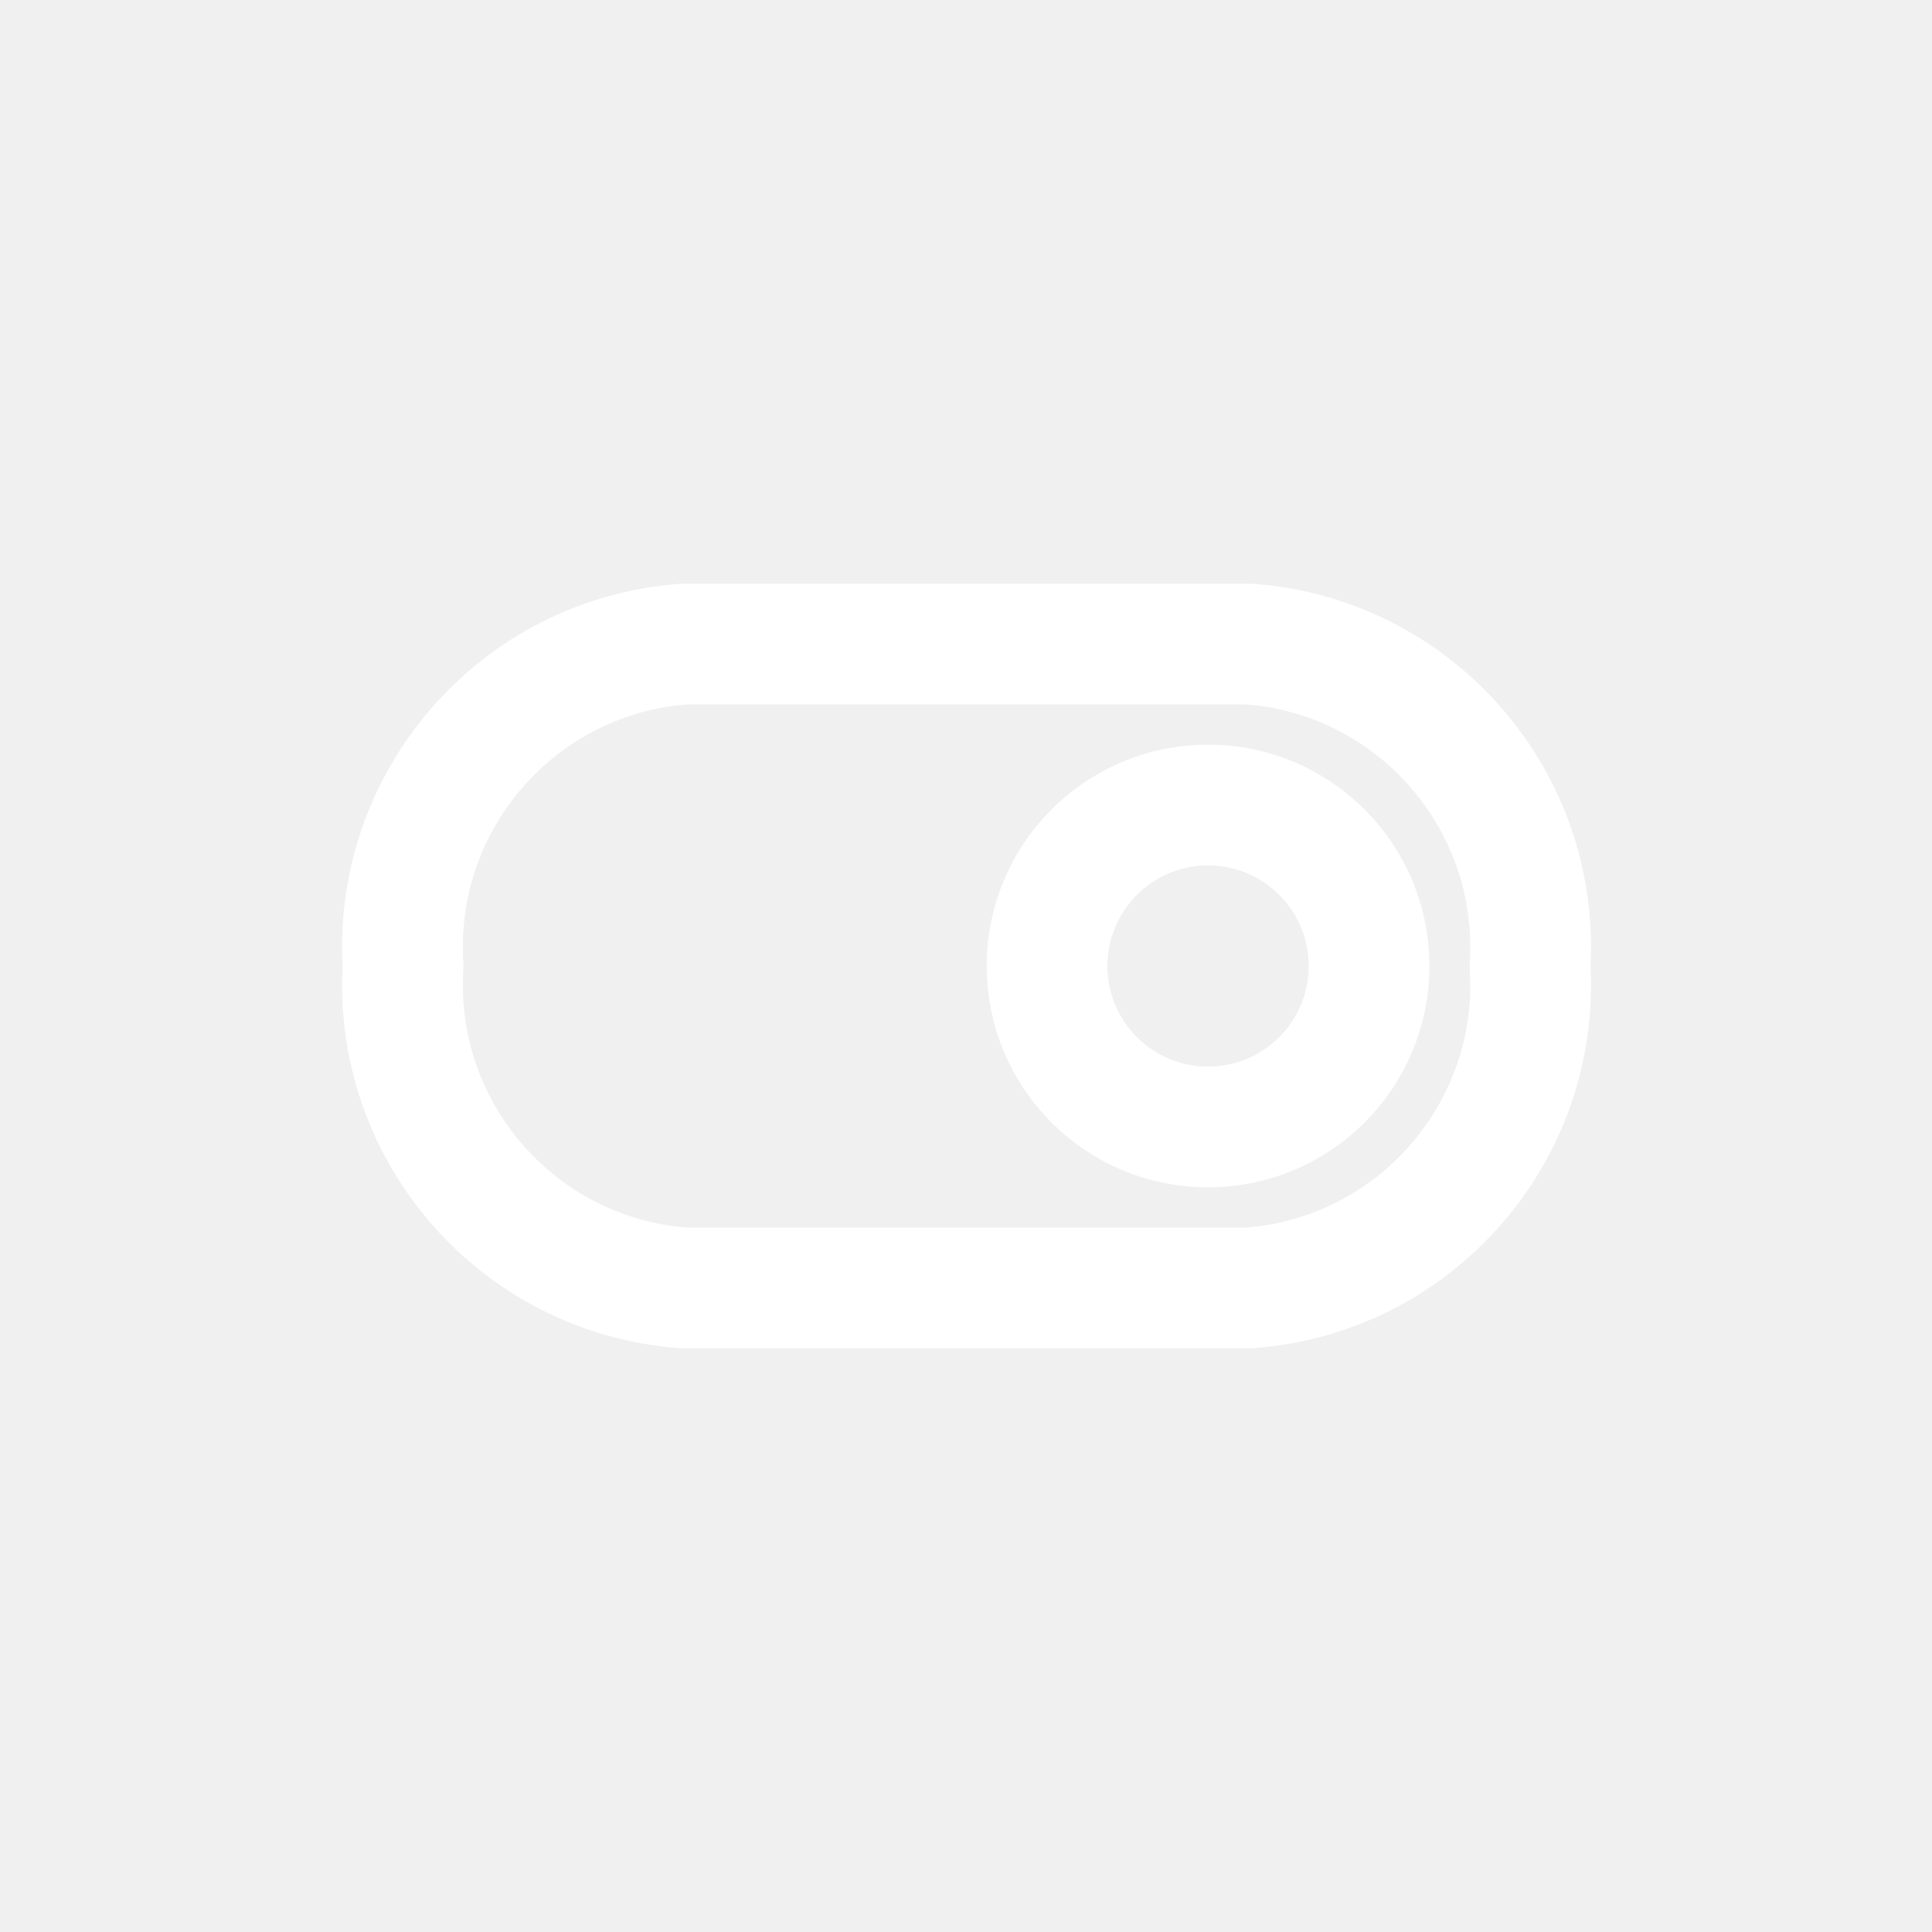
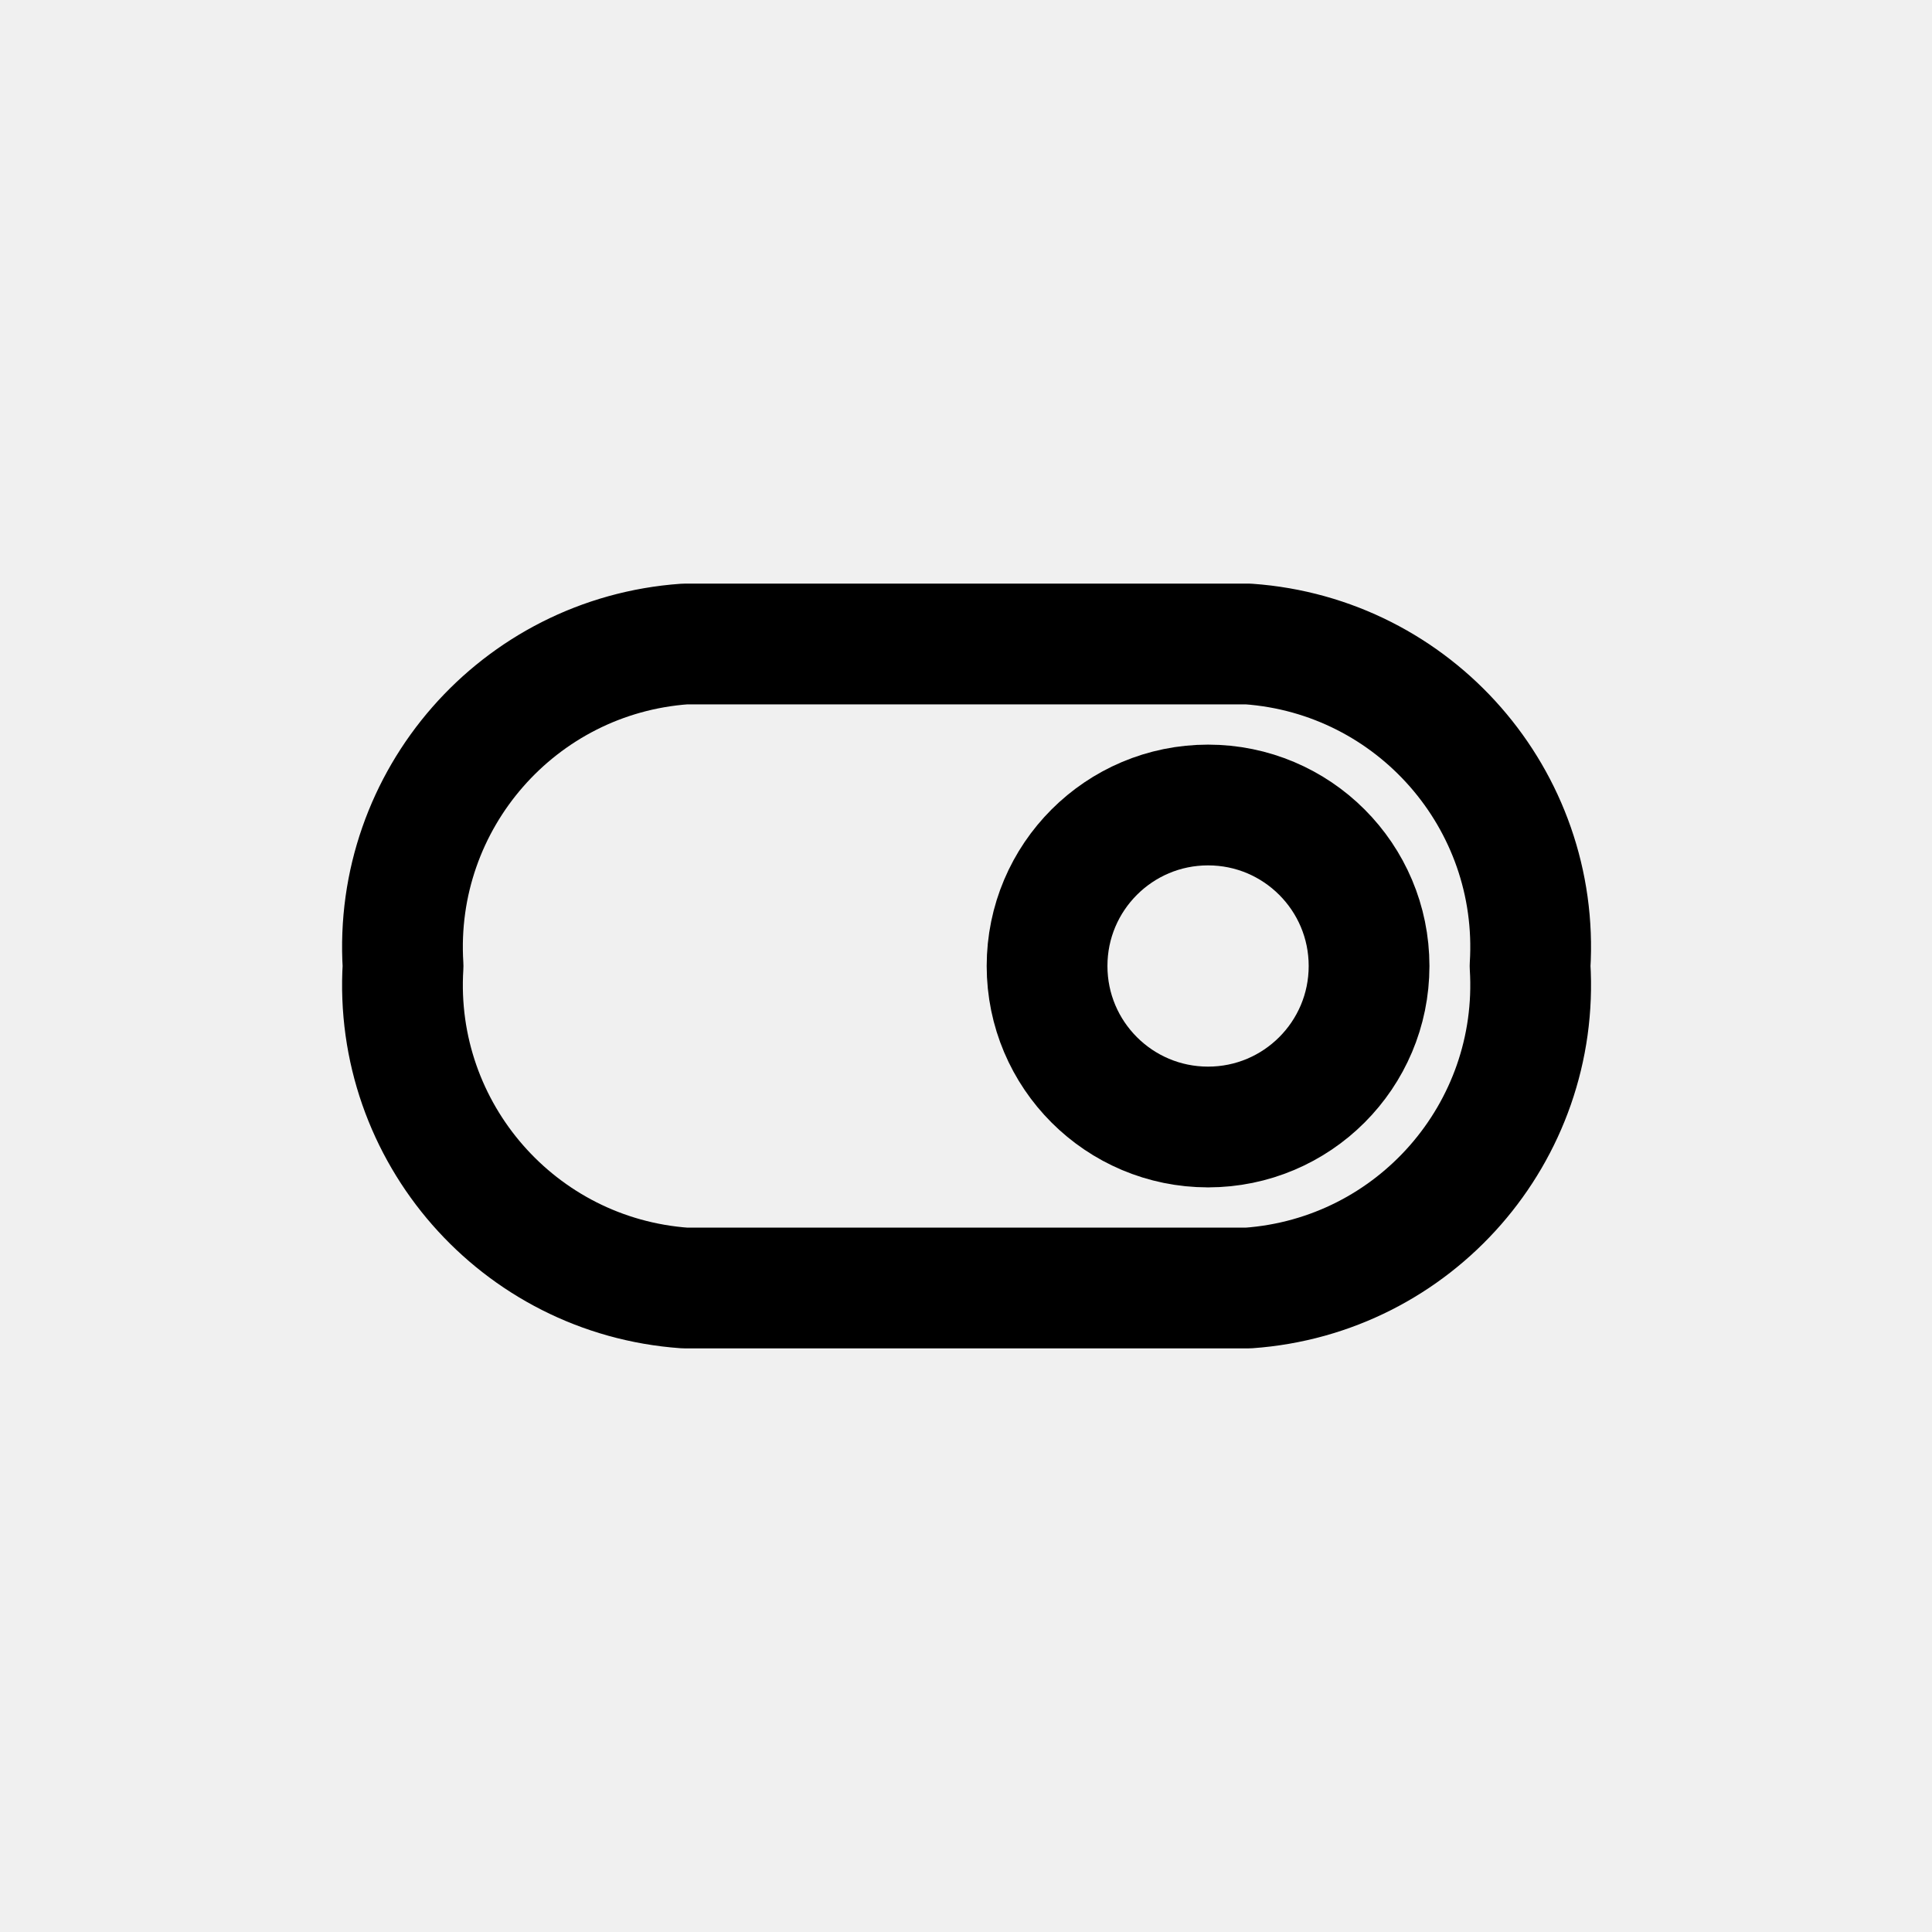
<svg xmlns="http://www.w3.org/2000/svg" fill="none" viewBox="0 0 24 24">
-   <path stroke="#FFFFFF" stroke-linecap="round" stroke-linejoin="round" stroke-width="1.5" d="M15.507 8h-7a3.775 3.775 0 0 0-3.5 4 3.775 3.775 0 0 0 3.5 4h7a3.775 3.775 0 0 0 3.5-4 3.775 3.775 0 0 0-3.5-4" clip-rule="evenodd" />
-   <path stroke="#FFFFFF" stroke-linecap="round" stroke-linejoin="round" stroke-width="1.5" d="M15.007 14a2 2 0 1 0 0-4 2 2 0 0 0 0 4" clip-rule="evenodd" />
+   <path stroke="#000000" stroke-linecap="round" stroke-linejoin="round" stroke-width="1.5" d="M15.507 8h-7a3.775 3.775 0 0 0-3.5 4 3.775 3.775 0 0 0 3.5 4h7a3.775 3.775 0 0 0 3.5-4 3.775 3.775 0 0 0-3.5-4" clip-rule="evenodd" />
+   <path stroke="#000000" stroke-linecap="round" stroke-linejoin="round" stroke-width="1.5" d="M15.007 14a2 2 0 1 0 0-4 2 2 0 0 0 0 4" clip-rule="evenodd" />
</svg>
